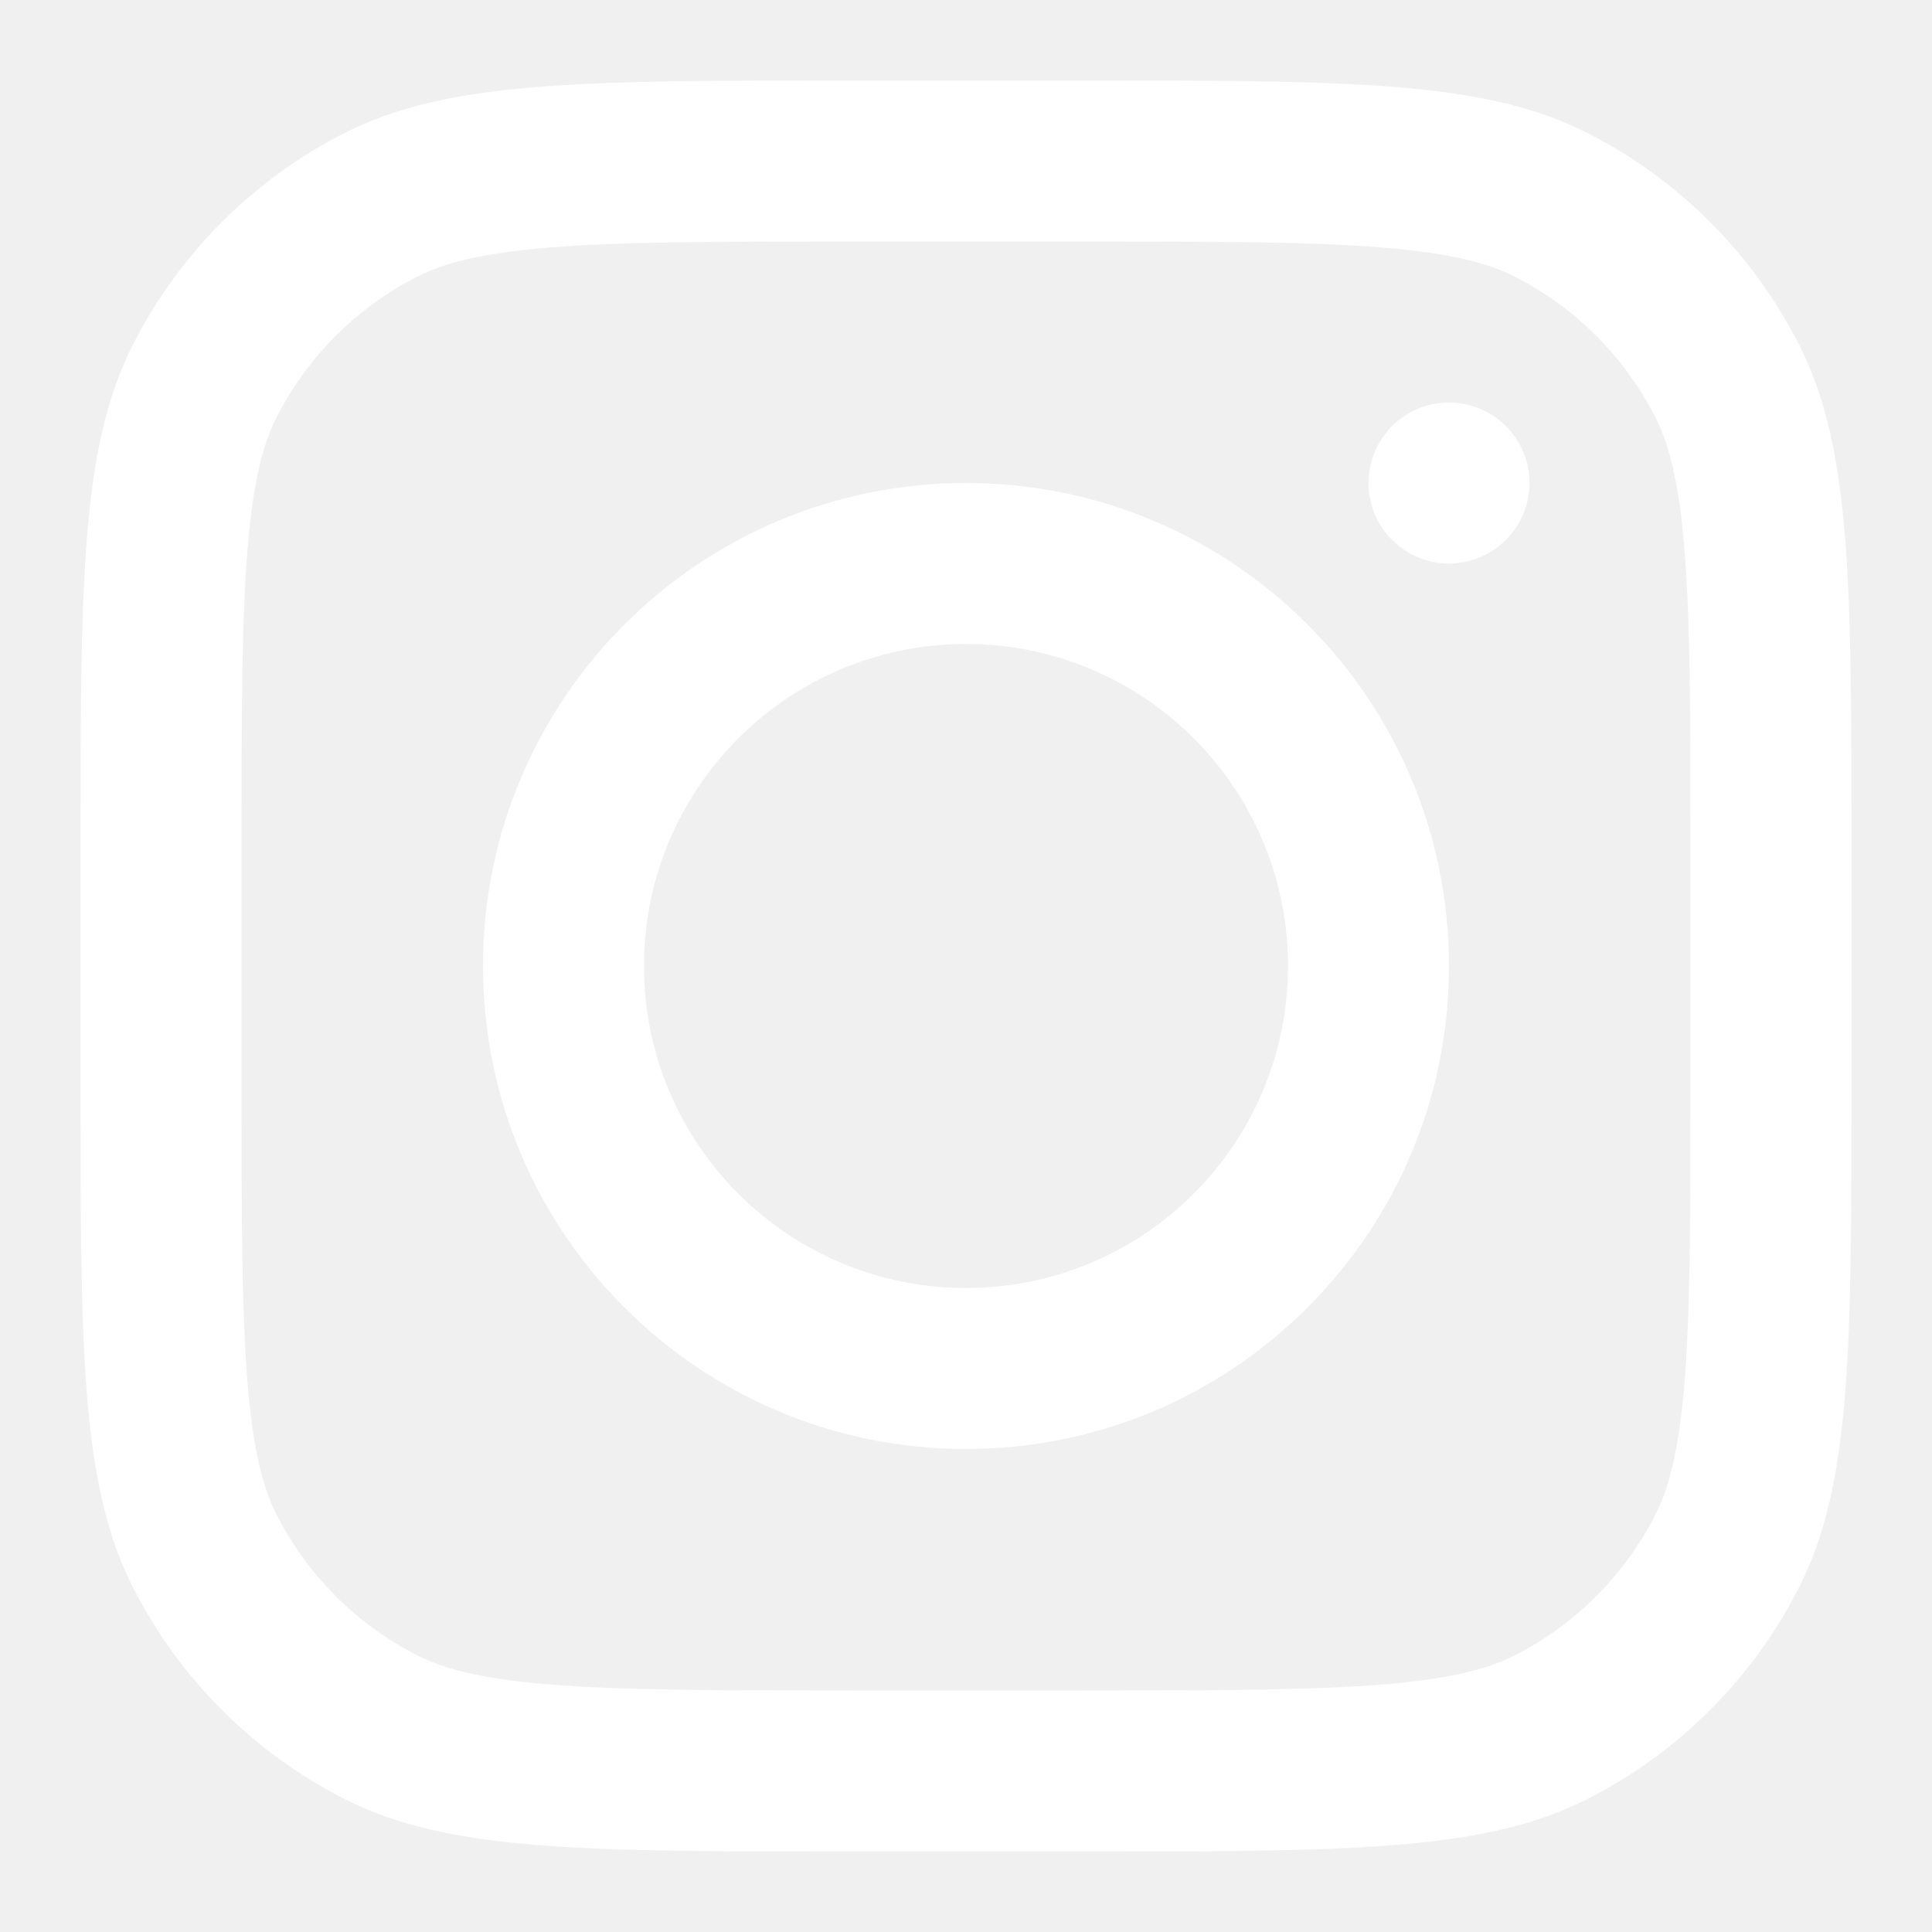
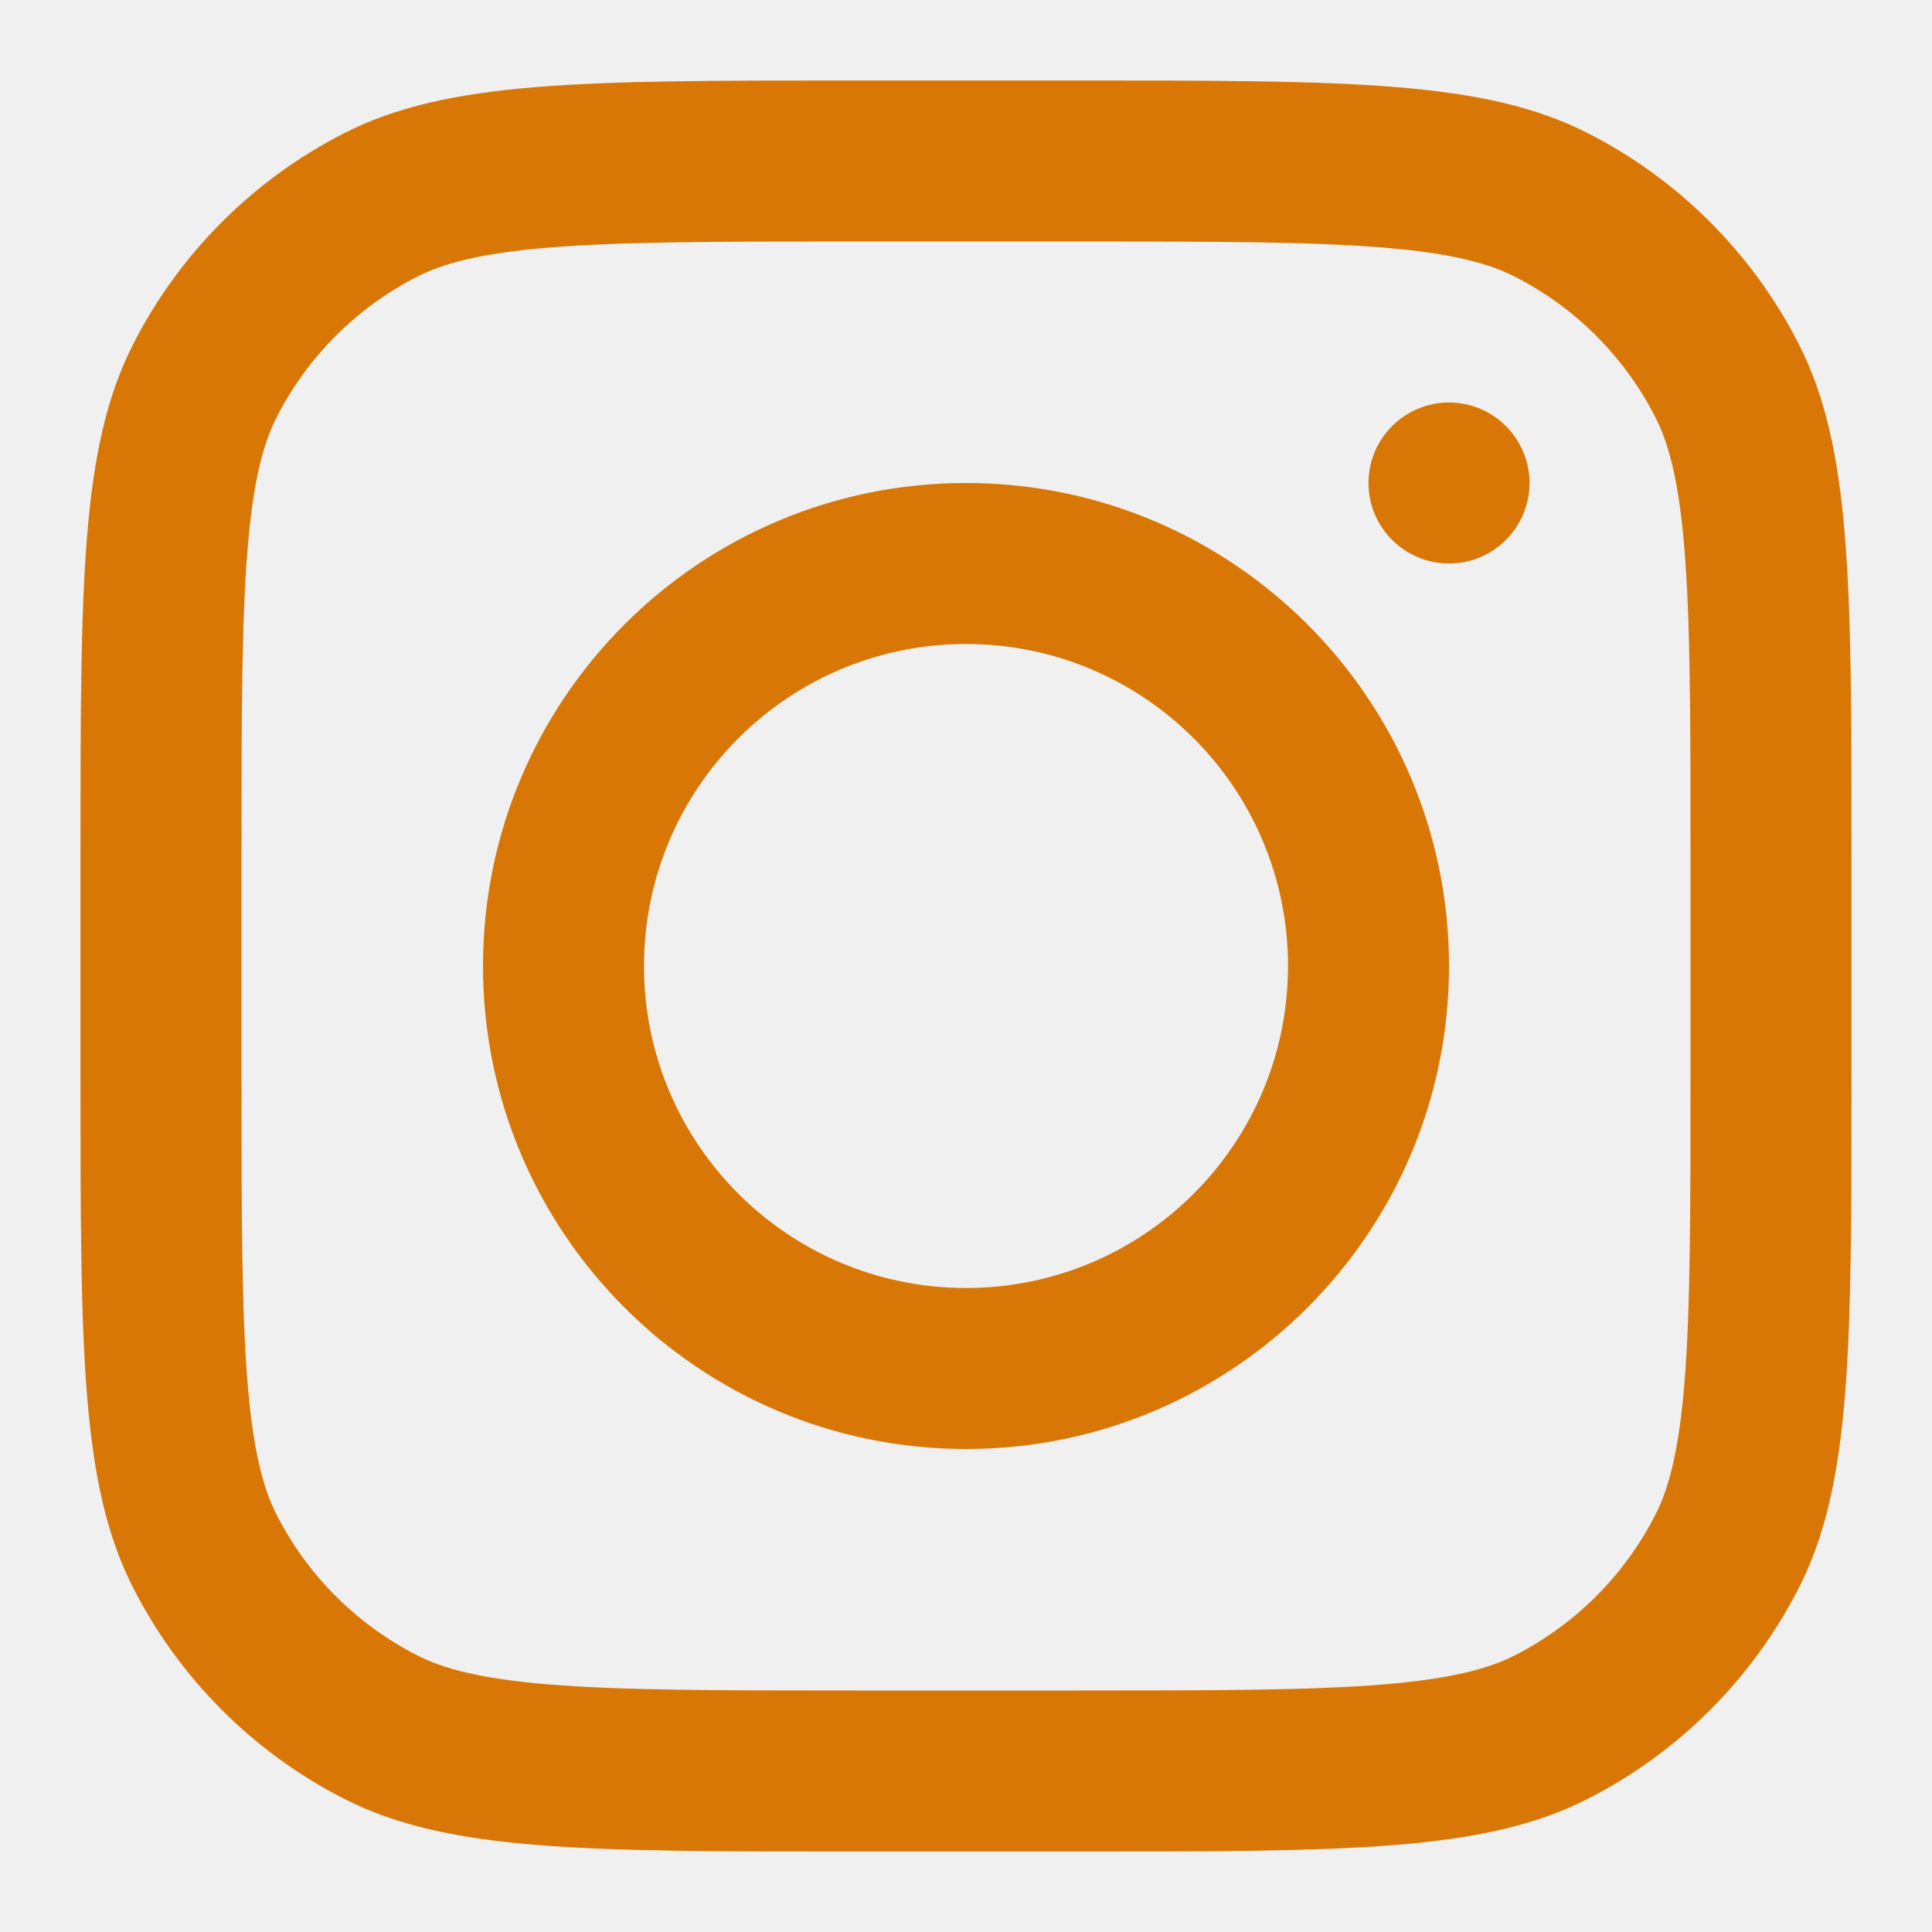
<svg xmlns="http://www.w3.org/2000/svg" viewBox="0 0 24 24" fill="none">
  <g id="SVGRepo_bgCarrier" stroke-width="0" />
  <g id="SVGRepo_tracerCarrier" stroke-linecap="round" stroke-linejoin="round" />
  <g id="SVGRepo_iconCarrier">
-     <path fill-rule="evenodd" clip-rule="evenodd" d="M12 18C15.314 18 18 15.314 18 12C18 8.686 15.314 6 12 6C8.686 6 6 8.686 6 12C6 15.314 8.686 18 12 18ZM12 16C14.209 16 16 14.209 16 12C16 9.791 14.209 8 12 8C9.791 8 8 9.791 8 12C8 14.209 9.791 16 12 16Z" fill="#ffffff" />
-     <path d="M18 5C17.448 5 17 5.448 17 6C17 6.552 17.448 7 18 7C18.552 7 19 6.552 19 6C19 5.448 18.552 5 18 5Z" fill="#ffffff" />
-     <path fill-rule="evenodd" clip-rule="evenodd" d="M1.654 4.276C1 5.56 1 7.24 1 10.6V13.4C1 16.76 1 18.441 1.654 19.724C2.229 20.853 3.147 21.771 4.276 22.346C5.56 23 7.24 23 10.6 23H13.4C16.76 23 18.441 23 19.724 22.346C20.853 21.771 21.771 20.853 22.346 19.724C23 18.441 23 16.76 23 13.4V10.6C23 7.24 23 5.56 22.346 4.276C21.771 3.147 20.853 2.229 19.724 1.654C18.441 1 16.76 1 13.4 1H10.6C7.24 1 5.56 1 4.276 1.654C3.147 2.229 2.229 3.147 1.654 4.276ZM13.4 3H10.6C8.887 3 7.722 3.002 6.822 3.075C5.945 3.147 5.497 3.277 5.184 3.436C4.431 3.819 3.819 4.431 3.436 5.184C3.277 5.497 3.147 5.945 3.075 6.822C3.002 7.722 3 8.887 3 10.6V13.4C3 15.113 3.002 16.278 3.075 17.178C3.147 18.055 3.277 18.503 3.436 18.816C3.819 19.569 4.431 20.18 5.184 20.564C5.497 20.723 5.945 20.853 6.822 20.925C7.722 20.998 8.887 21 10.6 21H13.4C15.113 21 16.278 20.998 17.178 20.925C18.055 20.853 18.503 20.723 18.816 20.564C19.569 20.18 20.18 19.569 20.564 18.816C20.723 18.503 20.853 18.055 20.925 17.178C20.998 16.278 21 15.113 21 13.4V10.6C21 8.887 20.998 7.722 20.925 6.822C20.853 5.945 20.723 5.497 20.564 5.184C20.18 4.431 19.569 3.819 18.816 3.436C18.503 3.277 18.055 3.147 17.178 3.075C16.278 3.002 15.113 3 13.4 3Z" fill="#ffffff" />
+     <path fill-rule="evenodd" clip-rule="evenodd" d="M12 18C15.314 18 18 15.314 18 12C18 8.686 15.314 6 12 6C8.686 6 6 8.686 6 12C6 15.314 8.686 18 12 18ZM12 16C14.209 16 16 14.209 16 12C16 9.791 14.209 8 12 8C9.791 8 8 9.791 8 12C8 14.209 9.791 16 12 16Z" fill="#d97706" />
+     <path d="M18 5C17.448 5 17 5.448 17 6C17 6.552 17.448 7 18 7C18.552 7 19 6.552 19 6C19 5.448 18.552 5 18 5Z" fill="#d97706" />
+     <path fill-rule="evenodd" clip-rule="evenodd" d="M1.654 4.276C1 5.56 1 7.24 1 10.6V13.4C1 16.76 1 18.441 1.654 19.724C2.229 20.853 3.147 21.771 4.276 22.346C5.56 23 7.24 23 10.6 23H13.4C16.76 23 18.441 23 19.724 22.346C20.853 21.771 21.771 20.853 22.346 19.724C23 18.441 23 16.76 23 13.4V10.6C23 7.24 23 5.56 22.346 4.276C21.771 3.147 20.853 2.229 19.724 1.654C18.441 1 16.76 1 13.4 1H10.6C7.24 1 5.56 1 4.276 1.654C3.147 2.229 2.229 3.147 1.654 4.276ZM13.4 3H10.6C8.887 3 7.722 3.002 6.822 3.075C5.945 3.147 5.497 3.277 5.184 3.436C4.431 3.819 3.819 4.431 3.436 5.184C3.277 5.497 3.147 5.945 3.075 6.822C3.002 7.722 3 8.887 3 10.6V13.4C3 15.113 3.002 16.278 3.075 17.178C3.147 18.055 3.277 18.503 3.436 18.816C3.819 19.569 4.431 20.18 5.184 20.564C5.497 20.723 5.945 20.853 6.822 20.925C7.722 20.998 8.887 21 10.6 21H13.4C15.113 21 16.278 20.998 17.178 20.925C18.055 20.853 18.503 20.723 18.816 20.564C19.569 20.18 20.18 19.569 20.564 18.816C20.723 18.503 20.853 18.055 20.925 17.178C20.998 16.278 21 15.113 21 13.4V10.6C21 8.887 20.998 7.722 20.925 6.822C20.853 5.945 20.723 5.497 20.564 5.184C20.18 4.431 19.569 3.819 18.816 3.436C18.503 3.277 18.055 3.147 17.178 3.075C16.278 3.002 15.113 3 13.4 3Z" fill="#d97706" />
  </g>
</svg>
